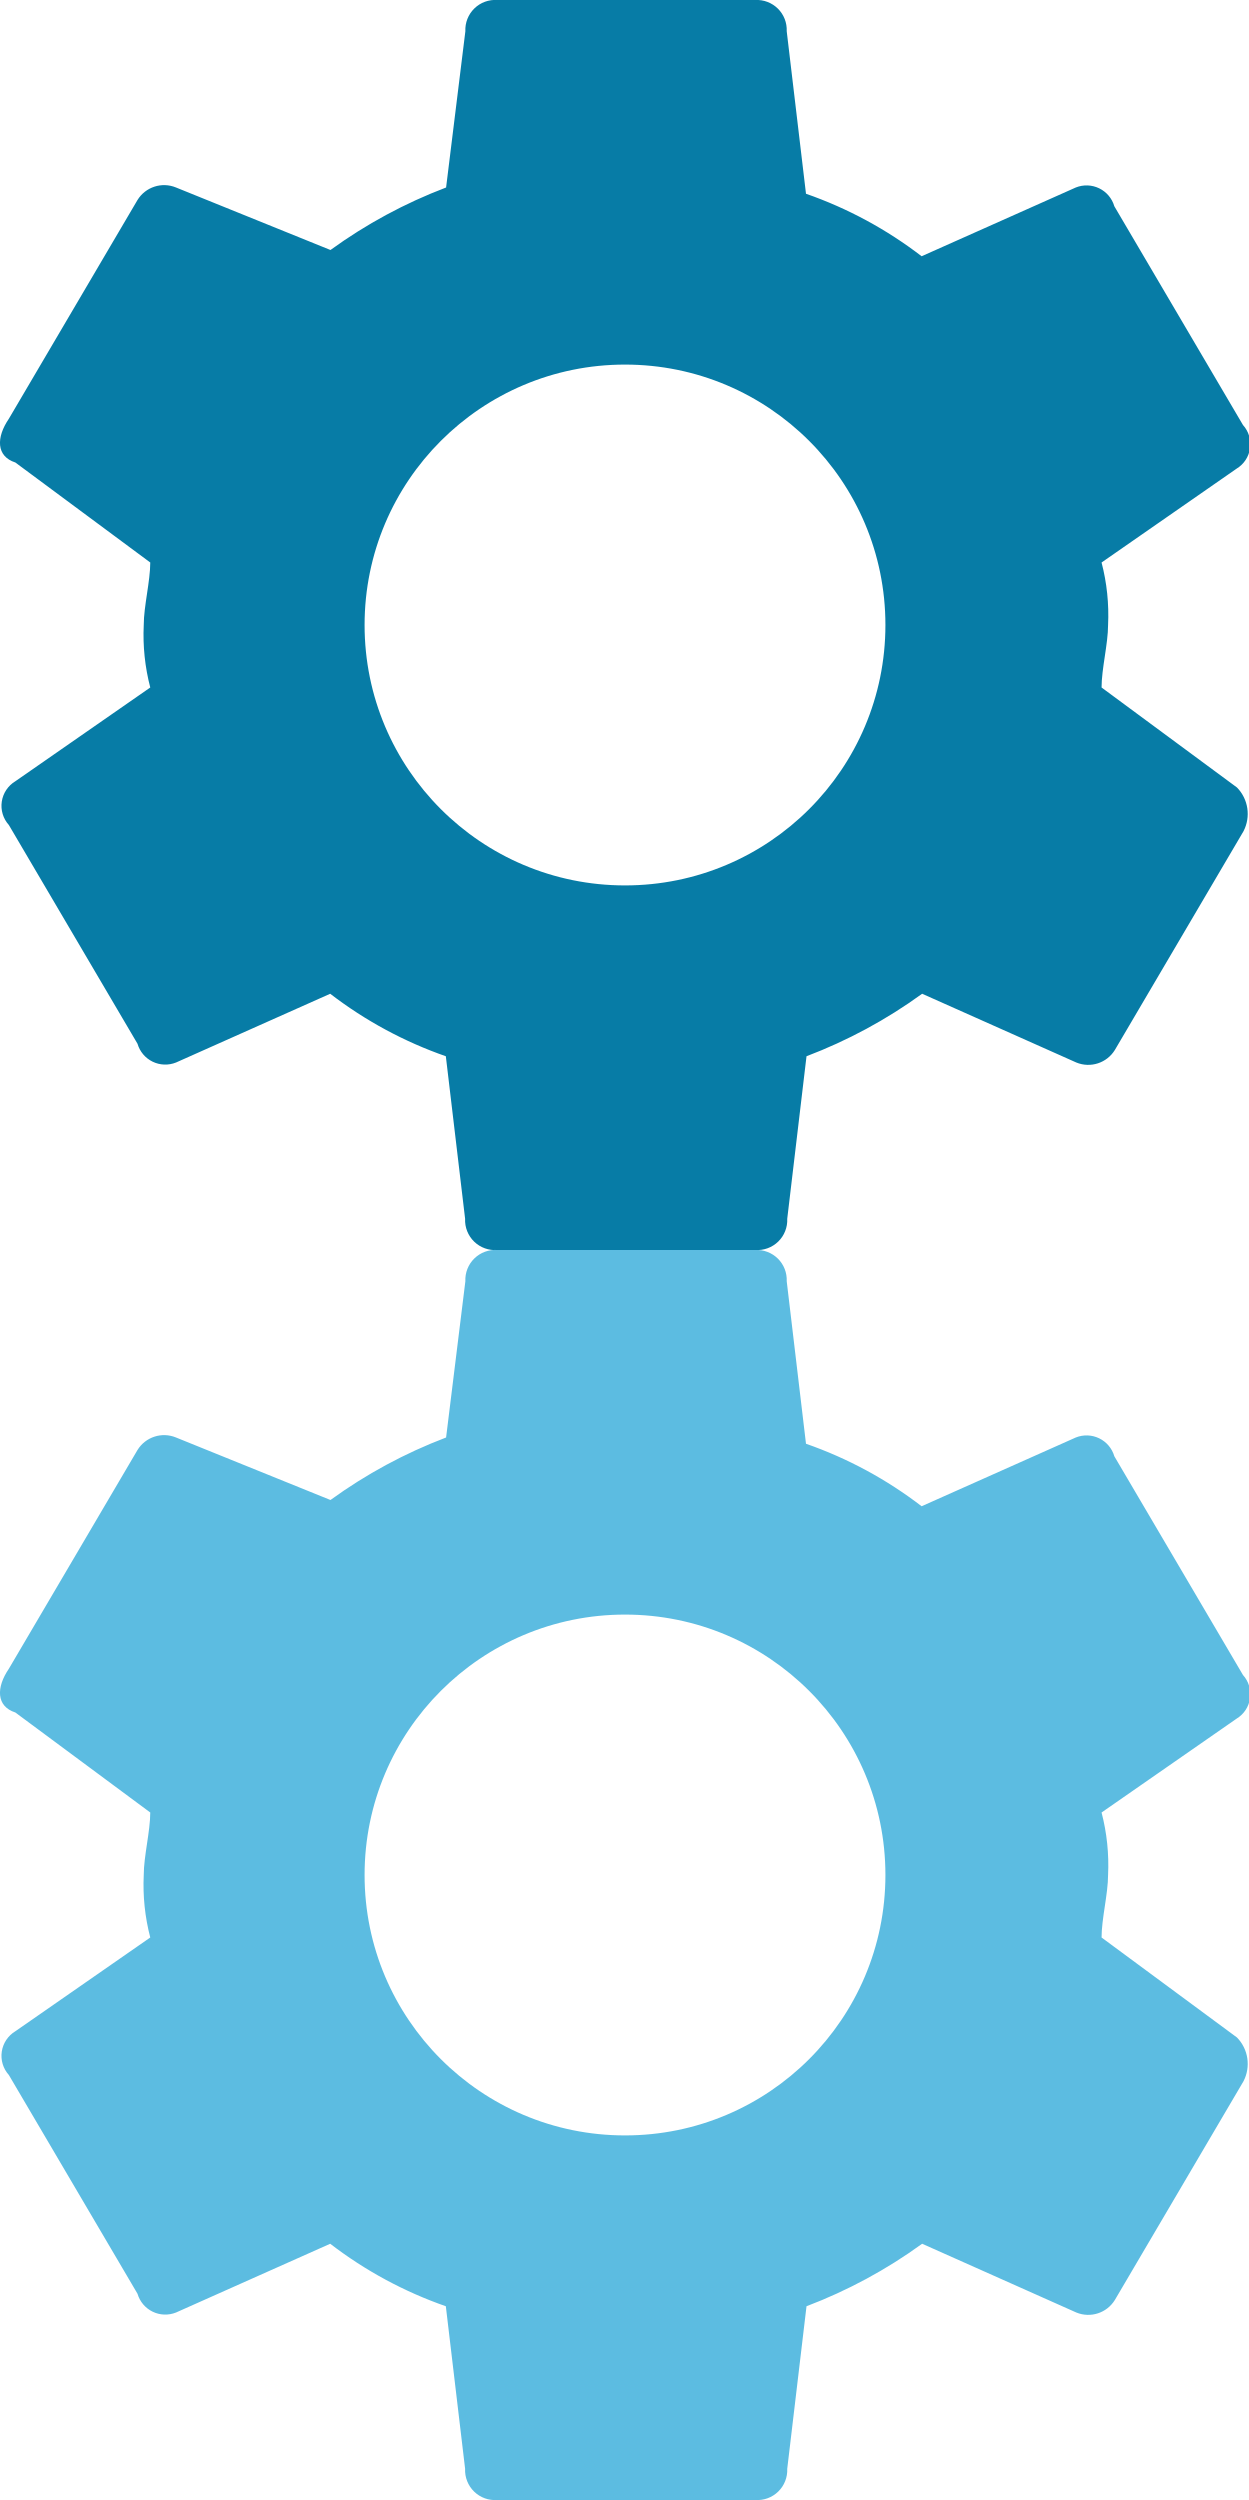
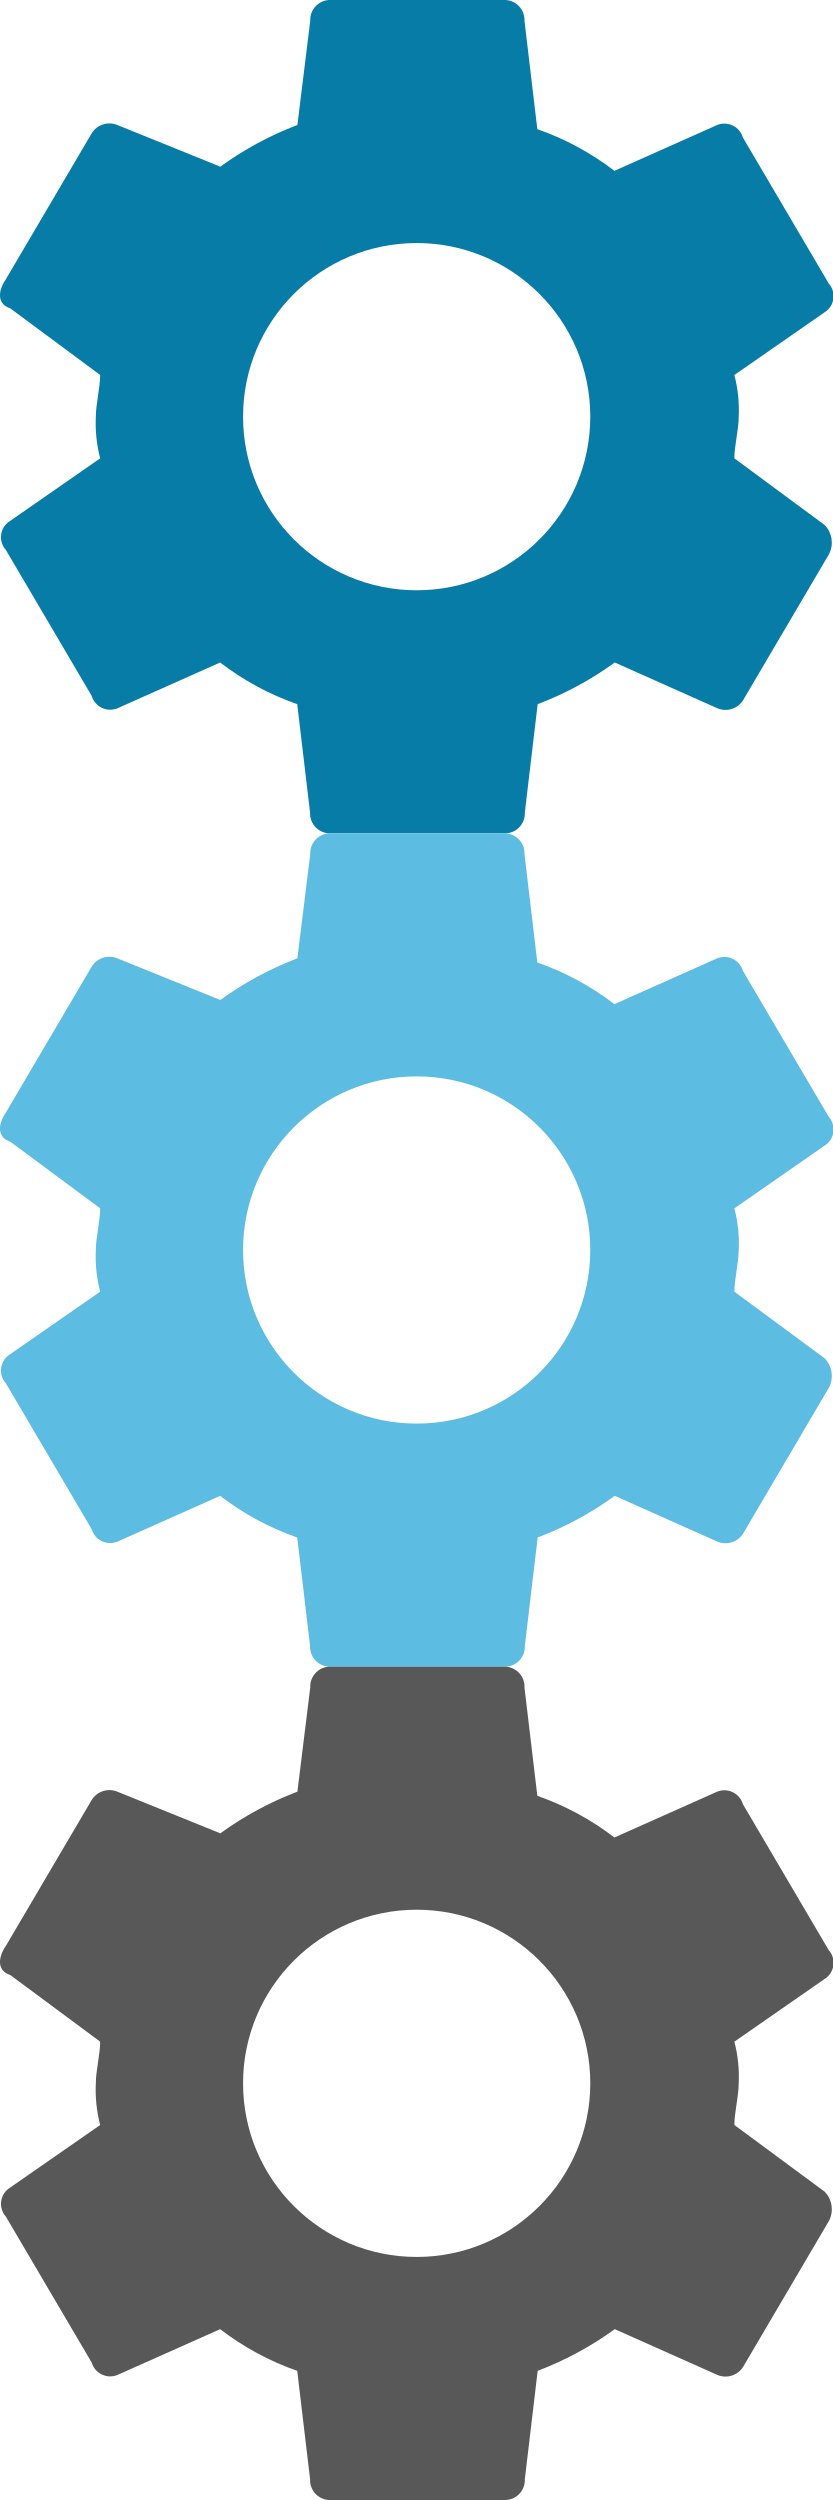
<svg xmlns="http://www.w3.org/2000/svg">
  <view id="default" viewBox="0 0 48 48" />
  <path d="M42.3,26.4c0-.72.25-1.68.25-2.4a8,8,0,0,0-.25-2.4L47.48,18a1.1,1.1,0,0,0,.25-1.68l-4.94-8.4a1.11,1.11,0,0,0-1.48-.72L35.39,9.84a15.85,15.85,0,0,0-4.44-2.4L30.21,1.2A1.15,1.15,0,0,0,29,0H19.1a1.15,1.15,0,0,0-1.23,1.2l-.74,6a19.11,19.11,0,0,0-4.44,2.4L6.76,7.2a1.2,1.2,0,0,0-1.48.48L.34,16.08c-.49.72-.49,1.44.25,1.68L5.77,21.6c0,.72-.25,1.68-.25,2.4a8,8,0,0,0,.25,2.4L.59,30a1.1,1.1,0,0,0-.25,1.68l4.94,8.4a1.11,1.11,0,0,0,1.48.72l5.92-2.64a15.85,15.85,0,0,0,4.44,2.4l.74,6.24A1.15,1.15,0,0,0,19.1,48H29a1.15,1.15,0,0,0,1.23-1.2l.74-6.24a19.11,19.11,0,0,0,4.44-2.4l5.92,2.64a1.2,1.2,0,0,0,1.48-.48l4.94-8.4a1.45,1.45,0,0,0-.25-1.68ZM24,34A10,10,0,1,1,34,24,10,10,0,0,1,24,34Z" fill="#077CA6" />
  <view id="hover" viewBox="0 48 48 48" />
  <path d="M42.3,26.4c0-.72.25-1.68.25-2.4a8,8,0,0,0-.25-2.4L47.48,18a1.1,1.1,0,0,0,.25-1.68l-4.94-8.4a1.11,1.11,0,0,0-1.48-.72L35.39,9.84a15.85,15.85,0,0,0-4.44-2.4L30.21,1.2A1.15,1.15,0,0,0,29,0H19.1a1.15,1.15,0,0,0-1.23,1.2l-.74,6a19.11,19.11,0,0,0-4.44,2.4L6.76,7.2a1.2,1.2,0,0,0-1.48.48L.34,16.08c-.49.72-.49,1.44.25,1.68L5.77,21.6c0,.72-.25,1.68-.25,2.4a8,8,0,0,0,.25,2.4L.59,30a1.1,1.1,0,0,0-.25,1.68l4.94,8.4a1.11,1.11,0,0,0,1.48.72l5.92-2.64a15.85,15.85,0,0,0,4.44,2.4l.74,6.24A1.15,1.15,0,0,0,19.1,48H29a1.15,1.15,0,0,0,1.23-1.2l.74-6.24a19.11,19.11,0,0,0,4.44-2.4l5.92,2.64a1.2,1.2,0,0,0,1.48-.48l4.94-8.4a1.45,1.45,0,0,0-.25-1.68ZM24,34A10,10,0,1,1,34,24,10,10,0,0,1,24,34Z" transform="translate(0, 48)" fill="#5CBCE1" />
+   <view id="background" viewBox="0 96 48 48" />
+   <path d="M42.3,26.4c0-.72.25-1.68.25-2.4a8,8,0,0,0-.25-2.4L47.48,18a1.1,1.1,0,0,0,.25-1.68l-4.94-8.4a1.11,1.11,0,0,0-1.48-.72L35.39,9.84a15.85,15.85,0,0,0-4.44-2.4L30.21,1.2A1.15,1.15,0,0,0,29,0H19.1a1.15,1.15,0,0,0-1.23,1.2l-.74,6a19.11,19.11,0,0,0-4.44,2.4L6.76,7.2a1.2,1.2,0,0,0-1.48.48L.34,16.08c-.49.72-.49,1.44.25,1.68L5.77,21.6c0,.72-.25,1.68-.25,2.4a8,8,0,0,0,.25,2.4L.59,30a1.1,1.1,0,0,0-.25,1.68l4.94,8.4a1.11,1.11,0,0,0,1.48.72l5.92-2.64a15.85,15.85,0,0,0,4.44,2.4l.74,6.24A1.15,1.15,0,0,0,19.1,48H29a1.15,1.15,0,0,0,1.23-1.2l.74-6.24a19.11,19.11,0,0,0,4.44-2.4l5.92,2.64a1.2,1.2,0,0,0,1.48-.48l4.94-8.4a1.45,1.45,0,0,0-.25-1.68ZM24,34A10,10,0,1,1,34,24,10,10,0,0,1,24,34Z" transform="translate(0, 96)" fill="#585858" />
</svg>
